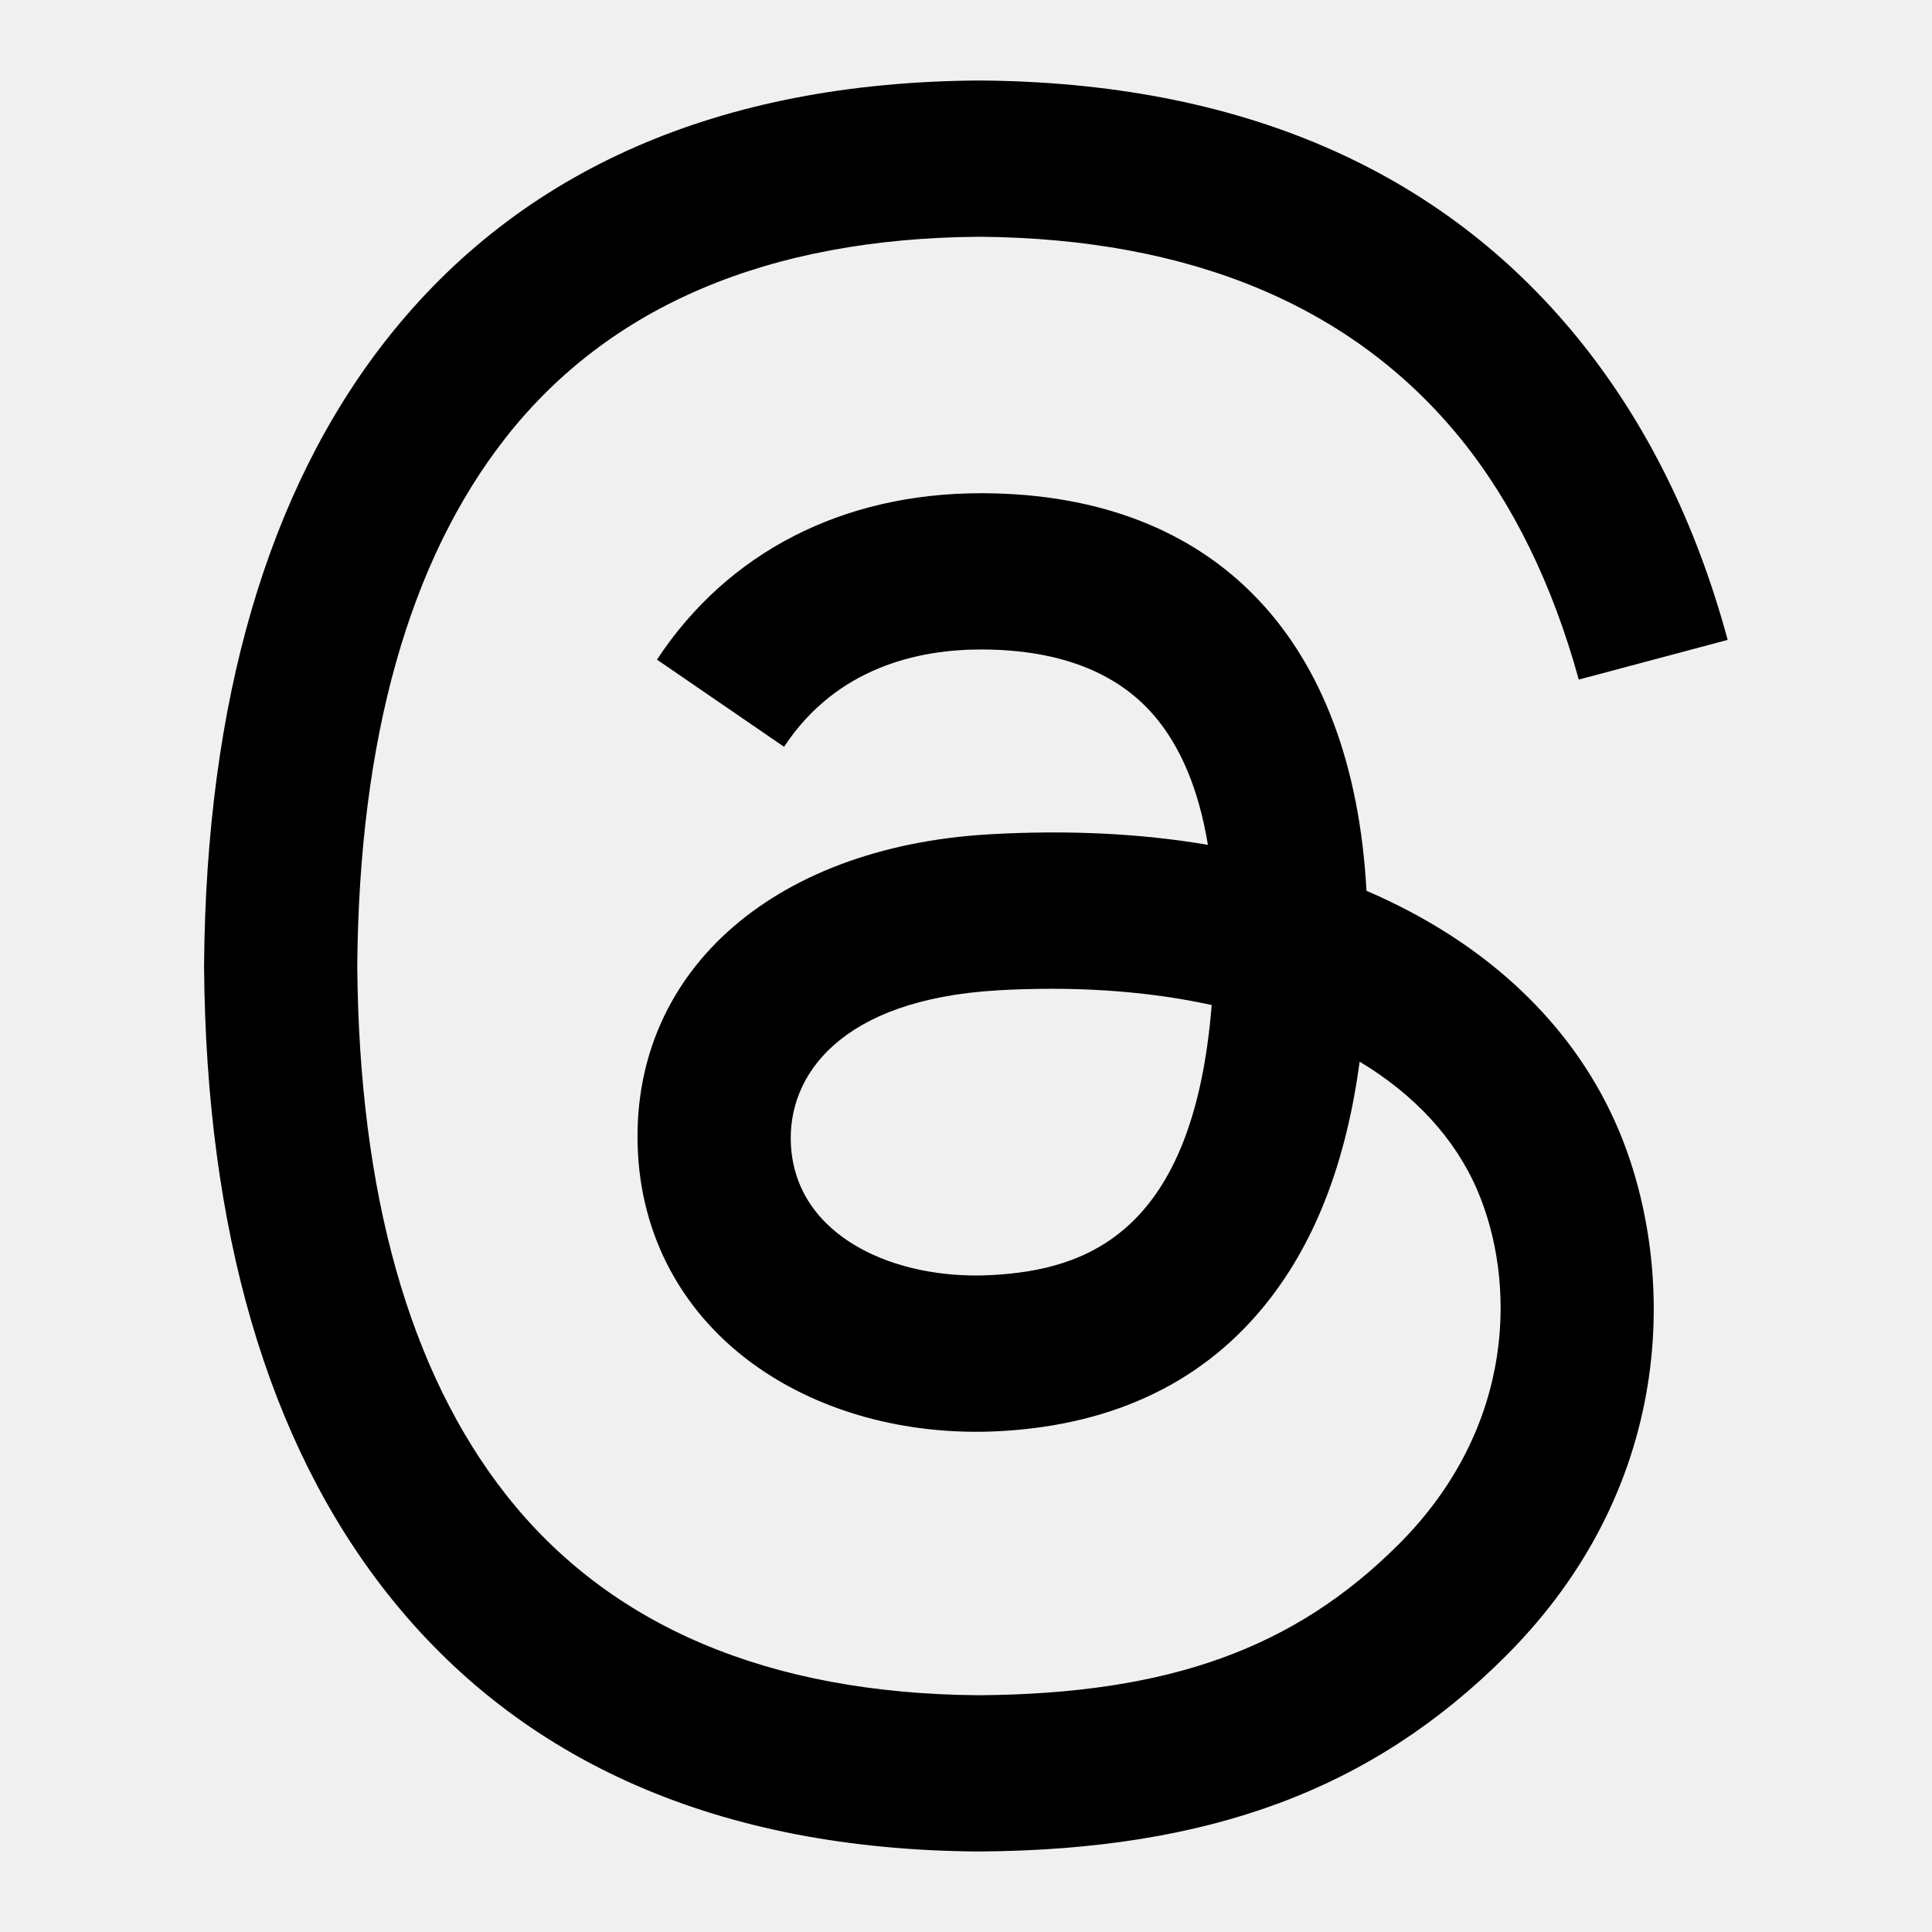
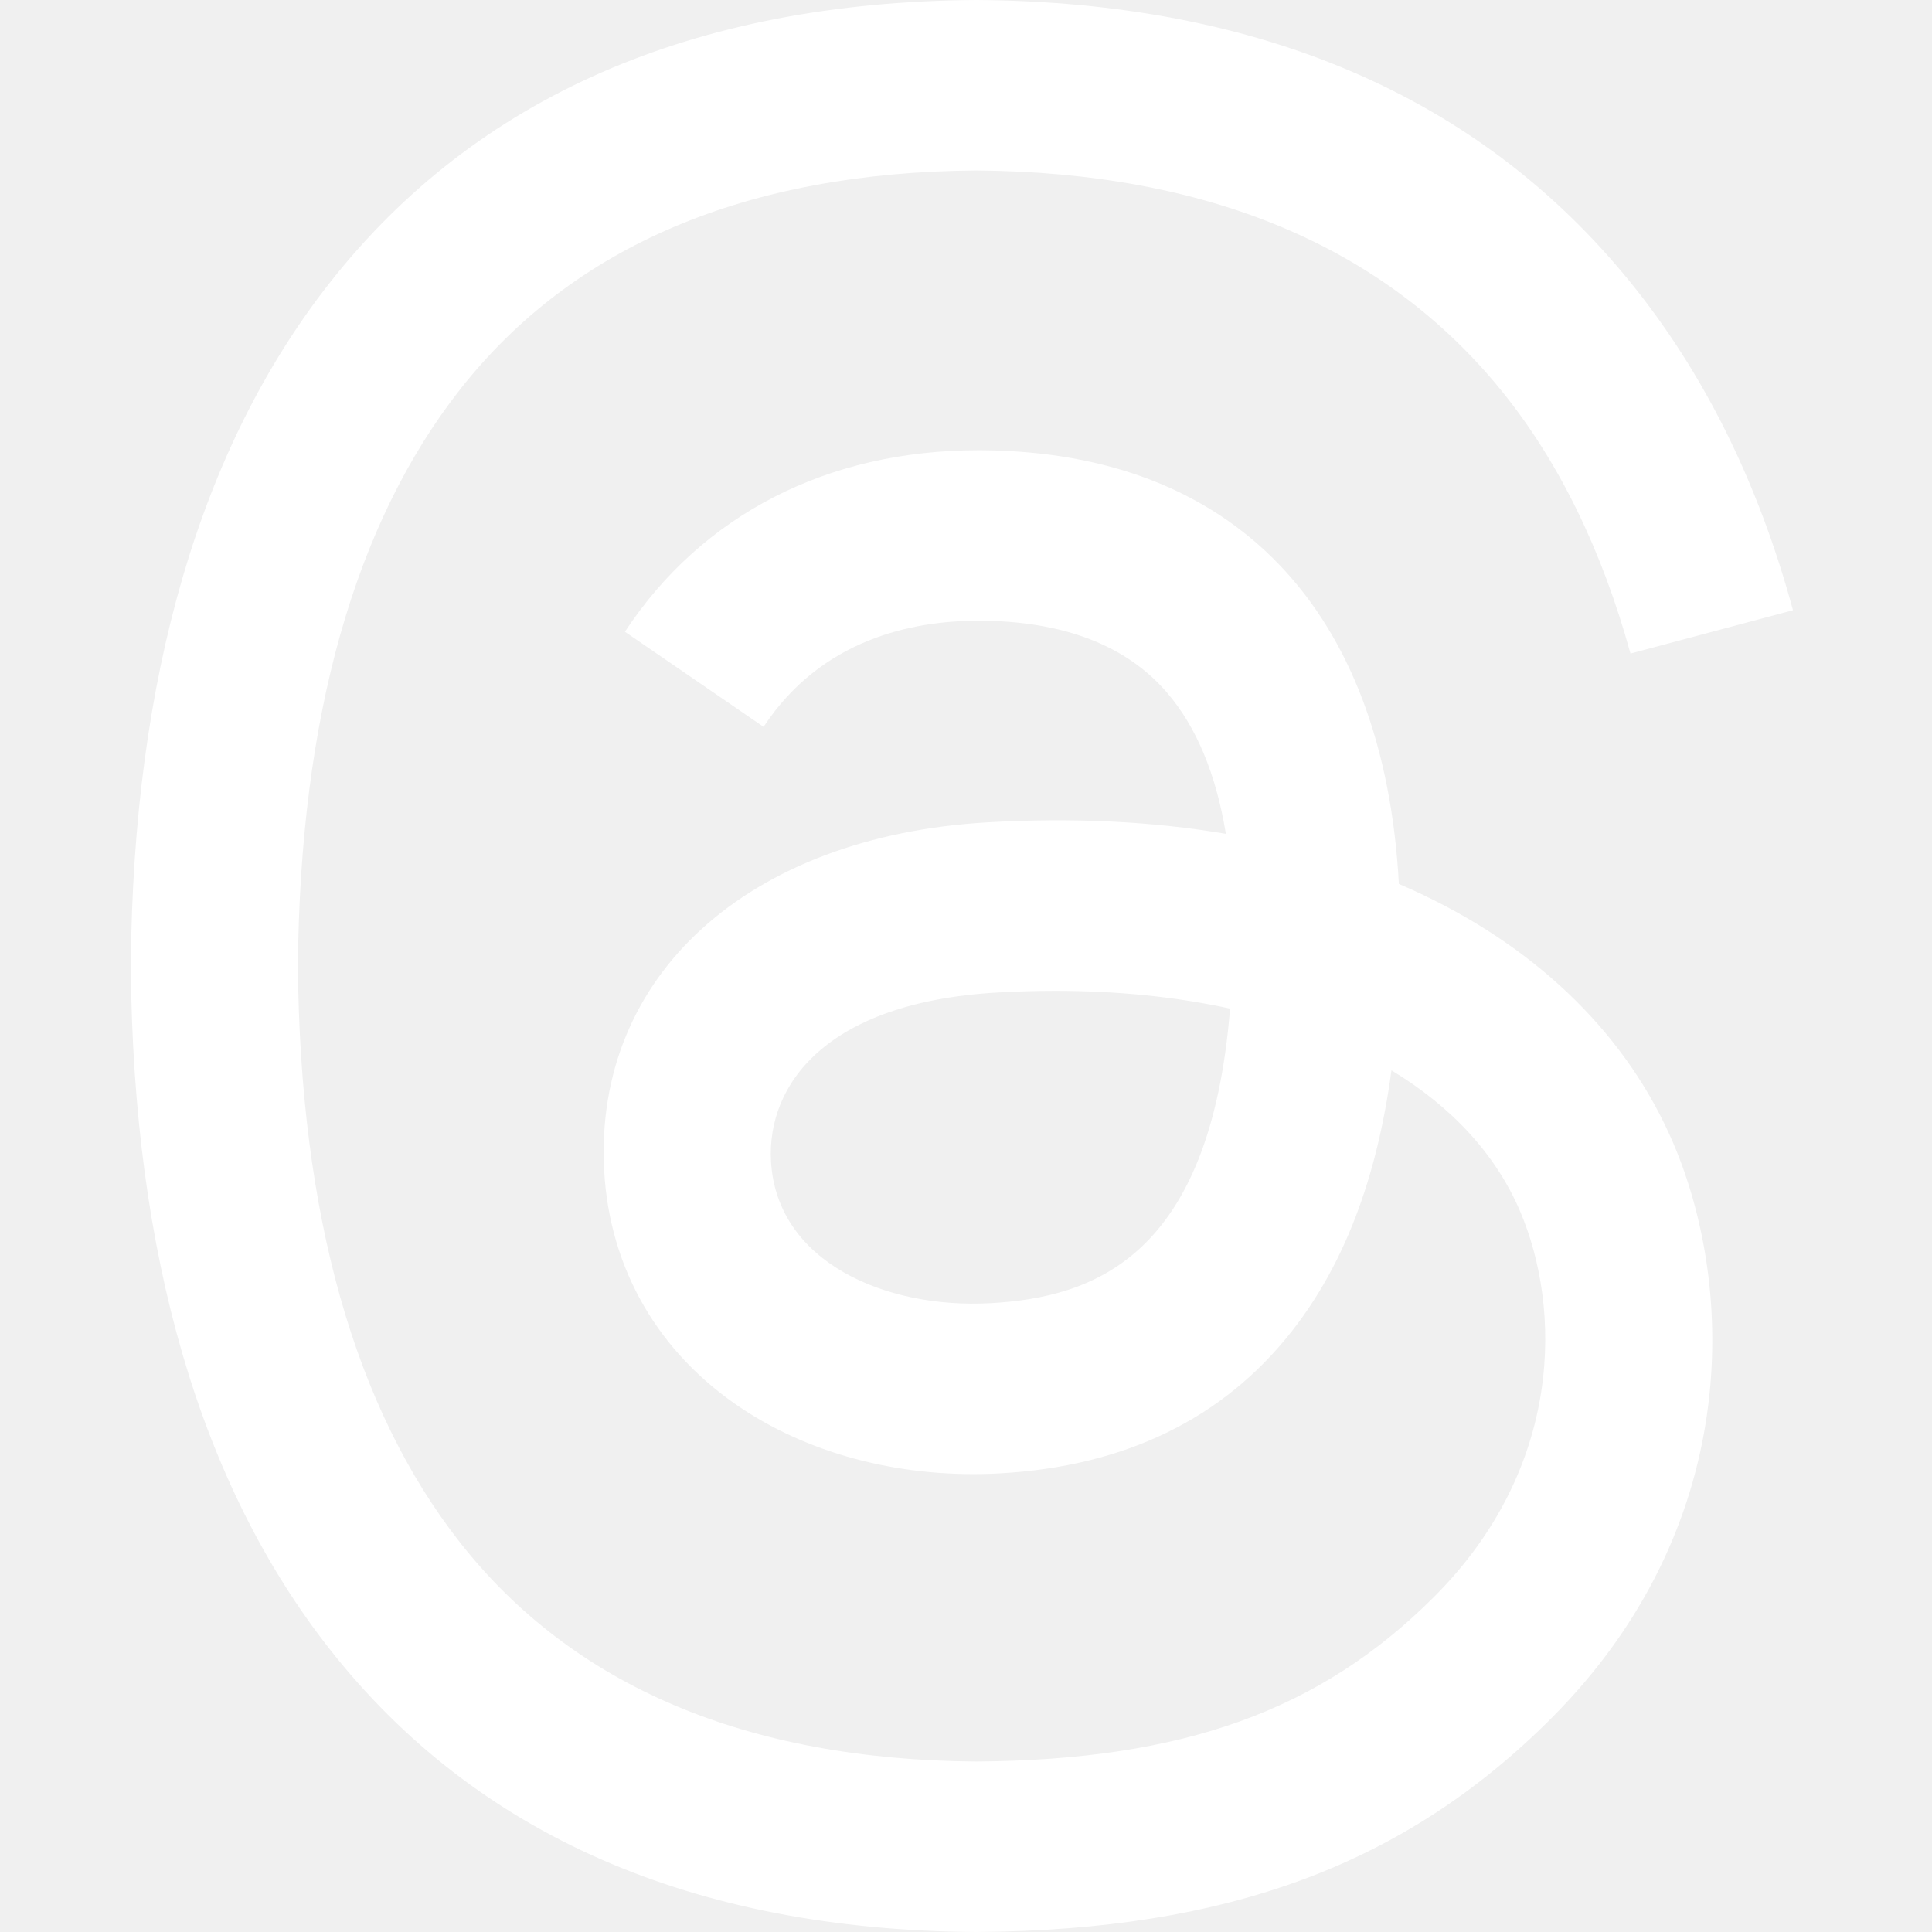
- <svg xmlns="http://www.w3.org/2000/svg" height="24" width="24" viewBox="0 0 24 24">
-   <path fill="currentColor" d="M17.263 11.197C17.169 11.151 17.072 11.107 16.975 11.066C16.805 7.937 15.095 6.145 12.224 6.127C12.211 6.127 12.198 6.127 12.185 6.127C10.468 6.127 9.04 6.86 8.161 8.194L9.74 9.277C10.397 8.28 11.427 8.068 12.186 8.068C12.195 8.068 12.204 8.068 12.213 8.068C13.158 8.074 13.871 8.349 14.333 8.885C14.669 9.275 14.893 9.814 15.005 10.495C14.166 10.352 13.26 10.309 12.291 10.364C9.562 10.521 7.807 12.113 7.925 14.325C7.985 15.447 8.544 16.412 9.499 17.043C10.306 17.576 11.346 17.837 12.427 17.778C13.855 17.699 14.975 17.155 15.756 16.159C16.349 15.403 16.724 14.423 16.89 13.188C17.57 13.598 18.075 14.139 18.353 14.788C18.826 15.892 18.854 17.706 17.374 19.185C16.077 20.481 14.518 21.041 12.162 21.059C9.548 21.04 7.571 20.201 6.286 18.568C5.083 17.038 4.461 14.828 4.438 12C4.461 9.172 5.083 6.962 6.286 5.432C7.571 3.799 9.548 2.961 12.162 2.941C14.794 2.961 16.805 3.803 18.14 5.444C18.794 6.249 19.287 7.262 19.612 8.442L21.462 7.949C21.068 6.496 20.448 5.244 19.604 4.205C17.893 2.101 15.392 1.022 12.168 1H12.155C8.938 1.022 6.464 2.105 4.802 4.217C3.324 6.097 2.561 8.713 2.535 11.992L2.535 12L2.535 12.008C2.561 15.287 3.324 17.903 4.802 19.783C6.464 21.895 8.938 22.978 12.155 23H12.168C15.028 22.98 17.044 22.231 18.705 20.572C20.878 18.401 20.812 15.68 20.096 14.01C19.582 12.812 18.603 11.839 17.263 11.197ZM12.325 15.839C11.129 15.907 9.886 15.37 9.825 14.22C9.779 13.367 10.432 12.415 12.399 12.302C12.624 12.289 12.845 12.283 13.062 12.283C13.776 12.283 14.445 12.352 15.052 12.485C14.826 15.316 13.496 15.775 12.325 15.839Z" />
+ <svg xmlns="http://www.w3.org/2000/svg" viewBox="0 0 192 192" aria-label="Threads">
+   <path fill="white" d="M141.537 88.988C140.71 88.592 139.87 88.21 139.019 87.845C137.537 60.538 122.616 44.905 97.562 44.745C97.448 44.744 97.335 44.744 97.222 44.744C82.236 44.744 69.773 51.141 62.102 62.781L75.881 72.233C81.612 63.538 90.605 61.685 97.229 61.685C97.305 61.685 97.382 61.685 97.458 61.685C105.707 61.738 111.932 64.137 115.961 68.814C118.893 72.219 120.854 76.925 121.825 82.864C114.511 81.621 106.601 81.239 98.145 81.723C74.325 83.095 59.011 96.988 60.04 116.292C60.562 126.084 65.44 134.508 73.775 140.011C80.822 144.663 89.899 146.938 99.332 146.423C111.79 145.74 121.563 140.987 128.381 132.296C133.559 125.696 136.834 117.143 138.28 106.366C144.217 109.949 148.617 114.664 151.047 120.332C155.179 129.967 155.42 145.8 142.501 158.708C131.182 170.016 117.576 174.908 97.013 175.059C74.204 174.89 56.954 167.575 45.738 153.317C35.236 139.966 29.808 120.682 29.605 96C29.808 71.318 35.236 52.034 45.738 38.683C56.954 24.425 74.204 17.11 97.013 16.941C119.988 17.111 137.539 24.461 149.184 38.788C154.894 45.814 159.199 54.649 162.037 64.95L178.184 60.642C174.744 47.962 169.331 37.036 161.965 27.974C147.036 9.607 125.202 0.195 97.07 0H96.957C68.882 0.194 47.292 9.642 32.788 28.079C19.882 44.486 13.224 67.316 13.001 95.933L13 96L13.001 96.067C13.224 124.684 19.882 147.514 32.788 163.921C47.292 182.358 68.882 191.806 96.957 192H97.07C122.03 191.827 139.624 185.292 154.118 170.811C173.081 151.866 172.51 128.119 166.26 113.541C161.776 103.087 153.227 94.596 141.537 88.988ZM98.441 129.507C88.001 130.095 77.154 125.409 76.62 115.372C76.223 107.93 81.916 99.626 99.081 98.637C101.047 98.523 102.976 98.468 104.871 98.468C111.106 98.468 116.939 99.074 122.242 100.233C120.264 124.935 108.662 128.946 98.441 129.507Z" />
</svg>
